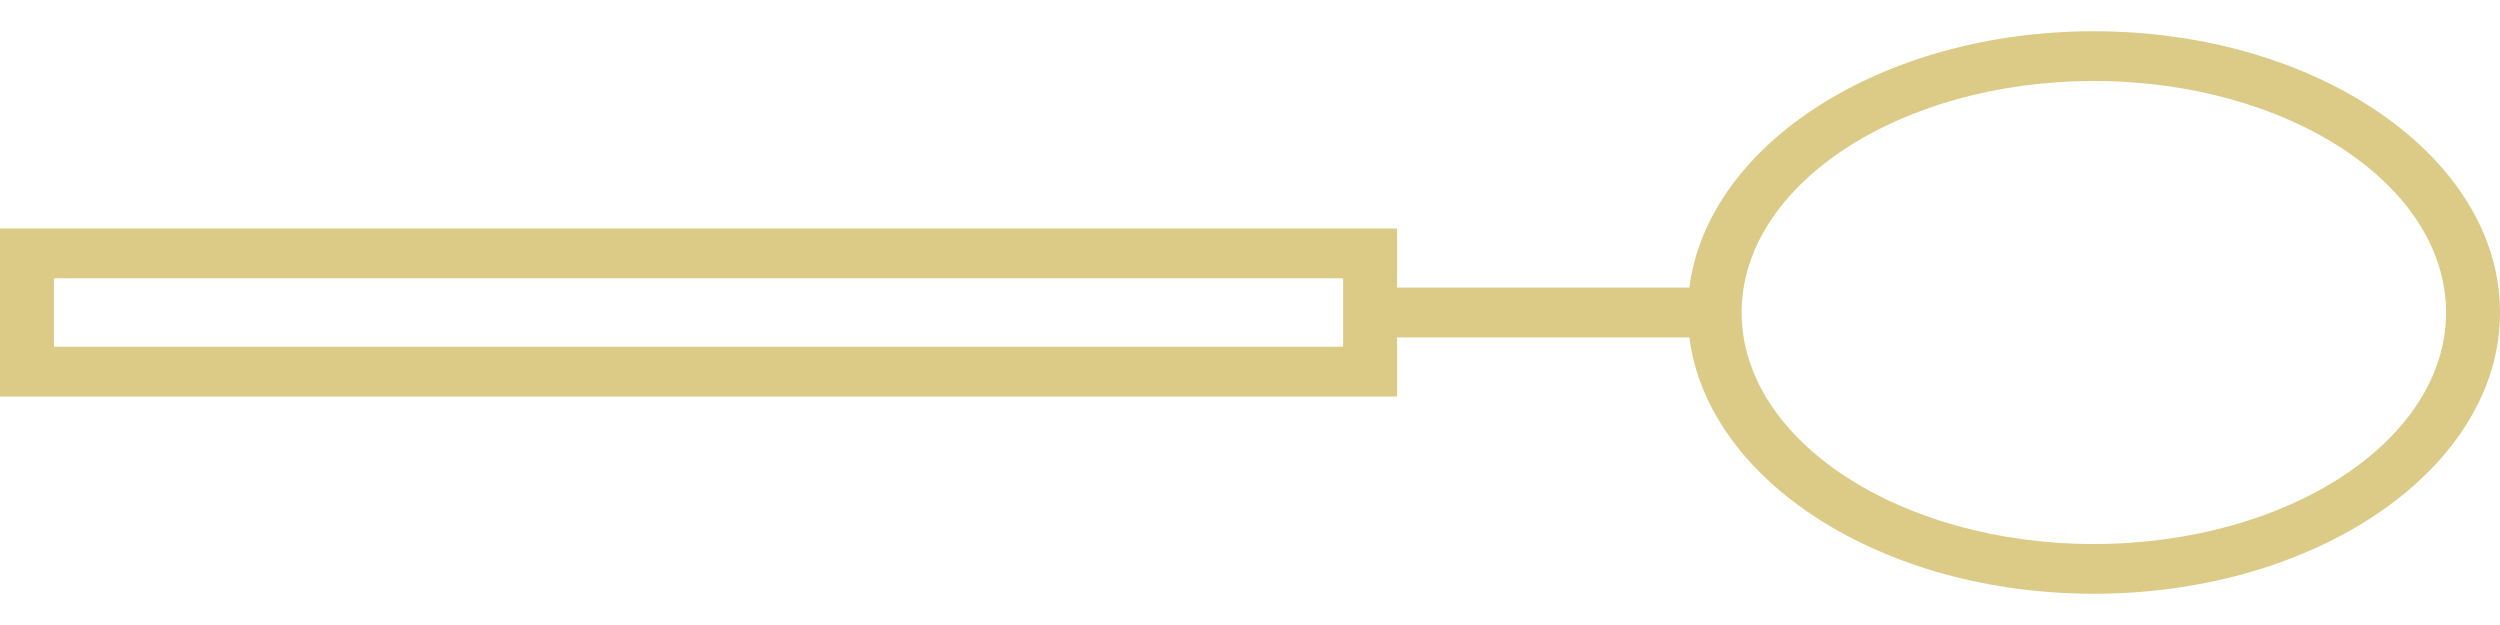
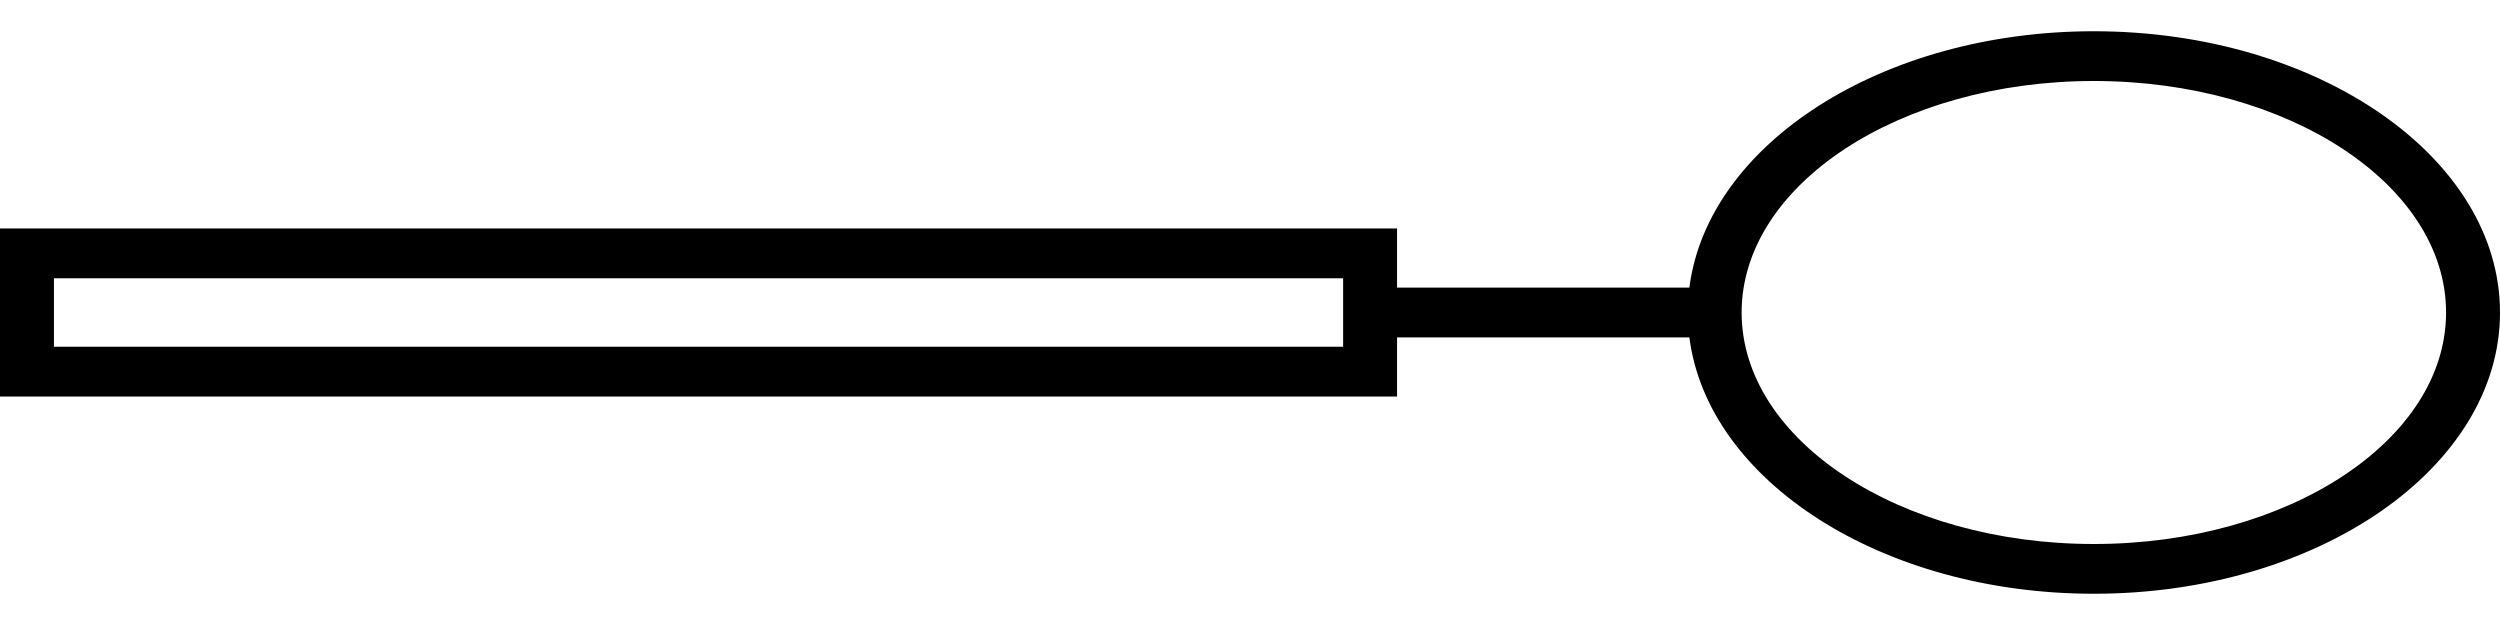
<svg xmlns="http://www.w3.org/2000/svg" width="40" height="10" viewBox="0 0 40 10" fill="none">
-   <path d="M33.501 9.5C37.085 9.5 40 7.481 40 5C40 2.519 37.085 0.5 33.501 0.5C30.112 0.5 27.322 2.306 27.03 4.602H22.353V3.655L-0 3.655V6.344L22.353 6.344V5.398H27.03C27.322 7.694 30.112 9.5 33.501 9.5ZM21.49 5.548L0.863 5.548V4.452H21.49V5.548ZM27.866 5C27.866 2.958 30.394 1.296 33.502 1.296C36.609 1.296 39.137 2.958 39.137 5C39.137 7.042 36.609 8.704 33.502 8.704C30.394 8.704 27.866 7.042 27.866 5Z" fill="#DCCA87" />
+   <path d="M33.501 9.5C37.085 9.5 40 7.481 40 5C40 2.519 37.085 0.5 33.501 0.5C30.112 0.5 27.322 2.306 27.03 4.602H22.353V3.655L-0 3.655V6.344L22.353 6.344V5.398H27.03C27.322 7.694 30.112 9.5 33.501 9.5ZM21.49 5.548L0.863 5.548V4.452H21.49V5.548ZM27.866 5C27.866 2.958 30.394 1.296 33.502 1.296C36.609 1.296 39.137 2.958 39.137 5C39.137 7.042 36.609 8.704 33.502 8.704C30.394 8.704 27.866 7.042 27.866 5Z" fill="#000000" />
</svg>
